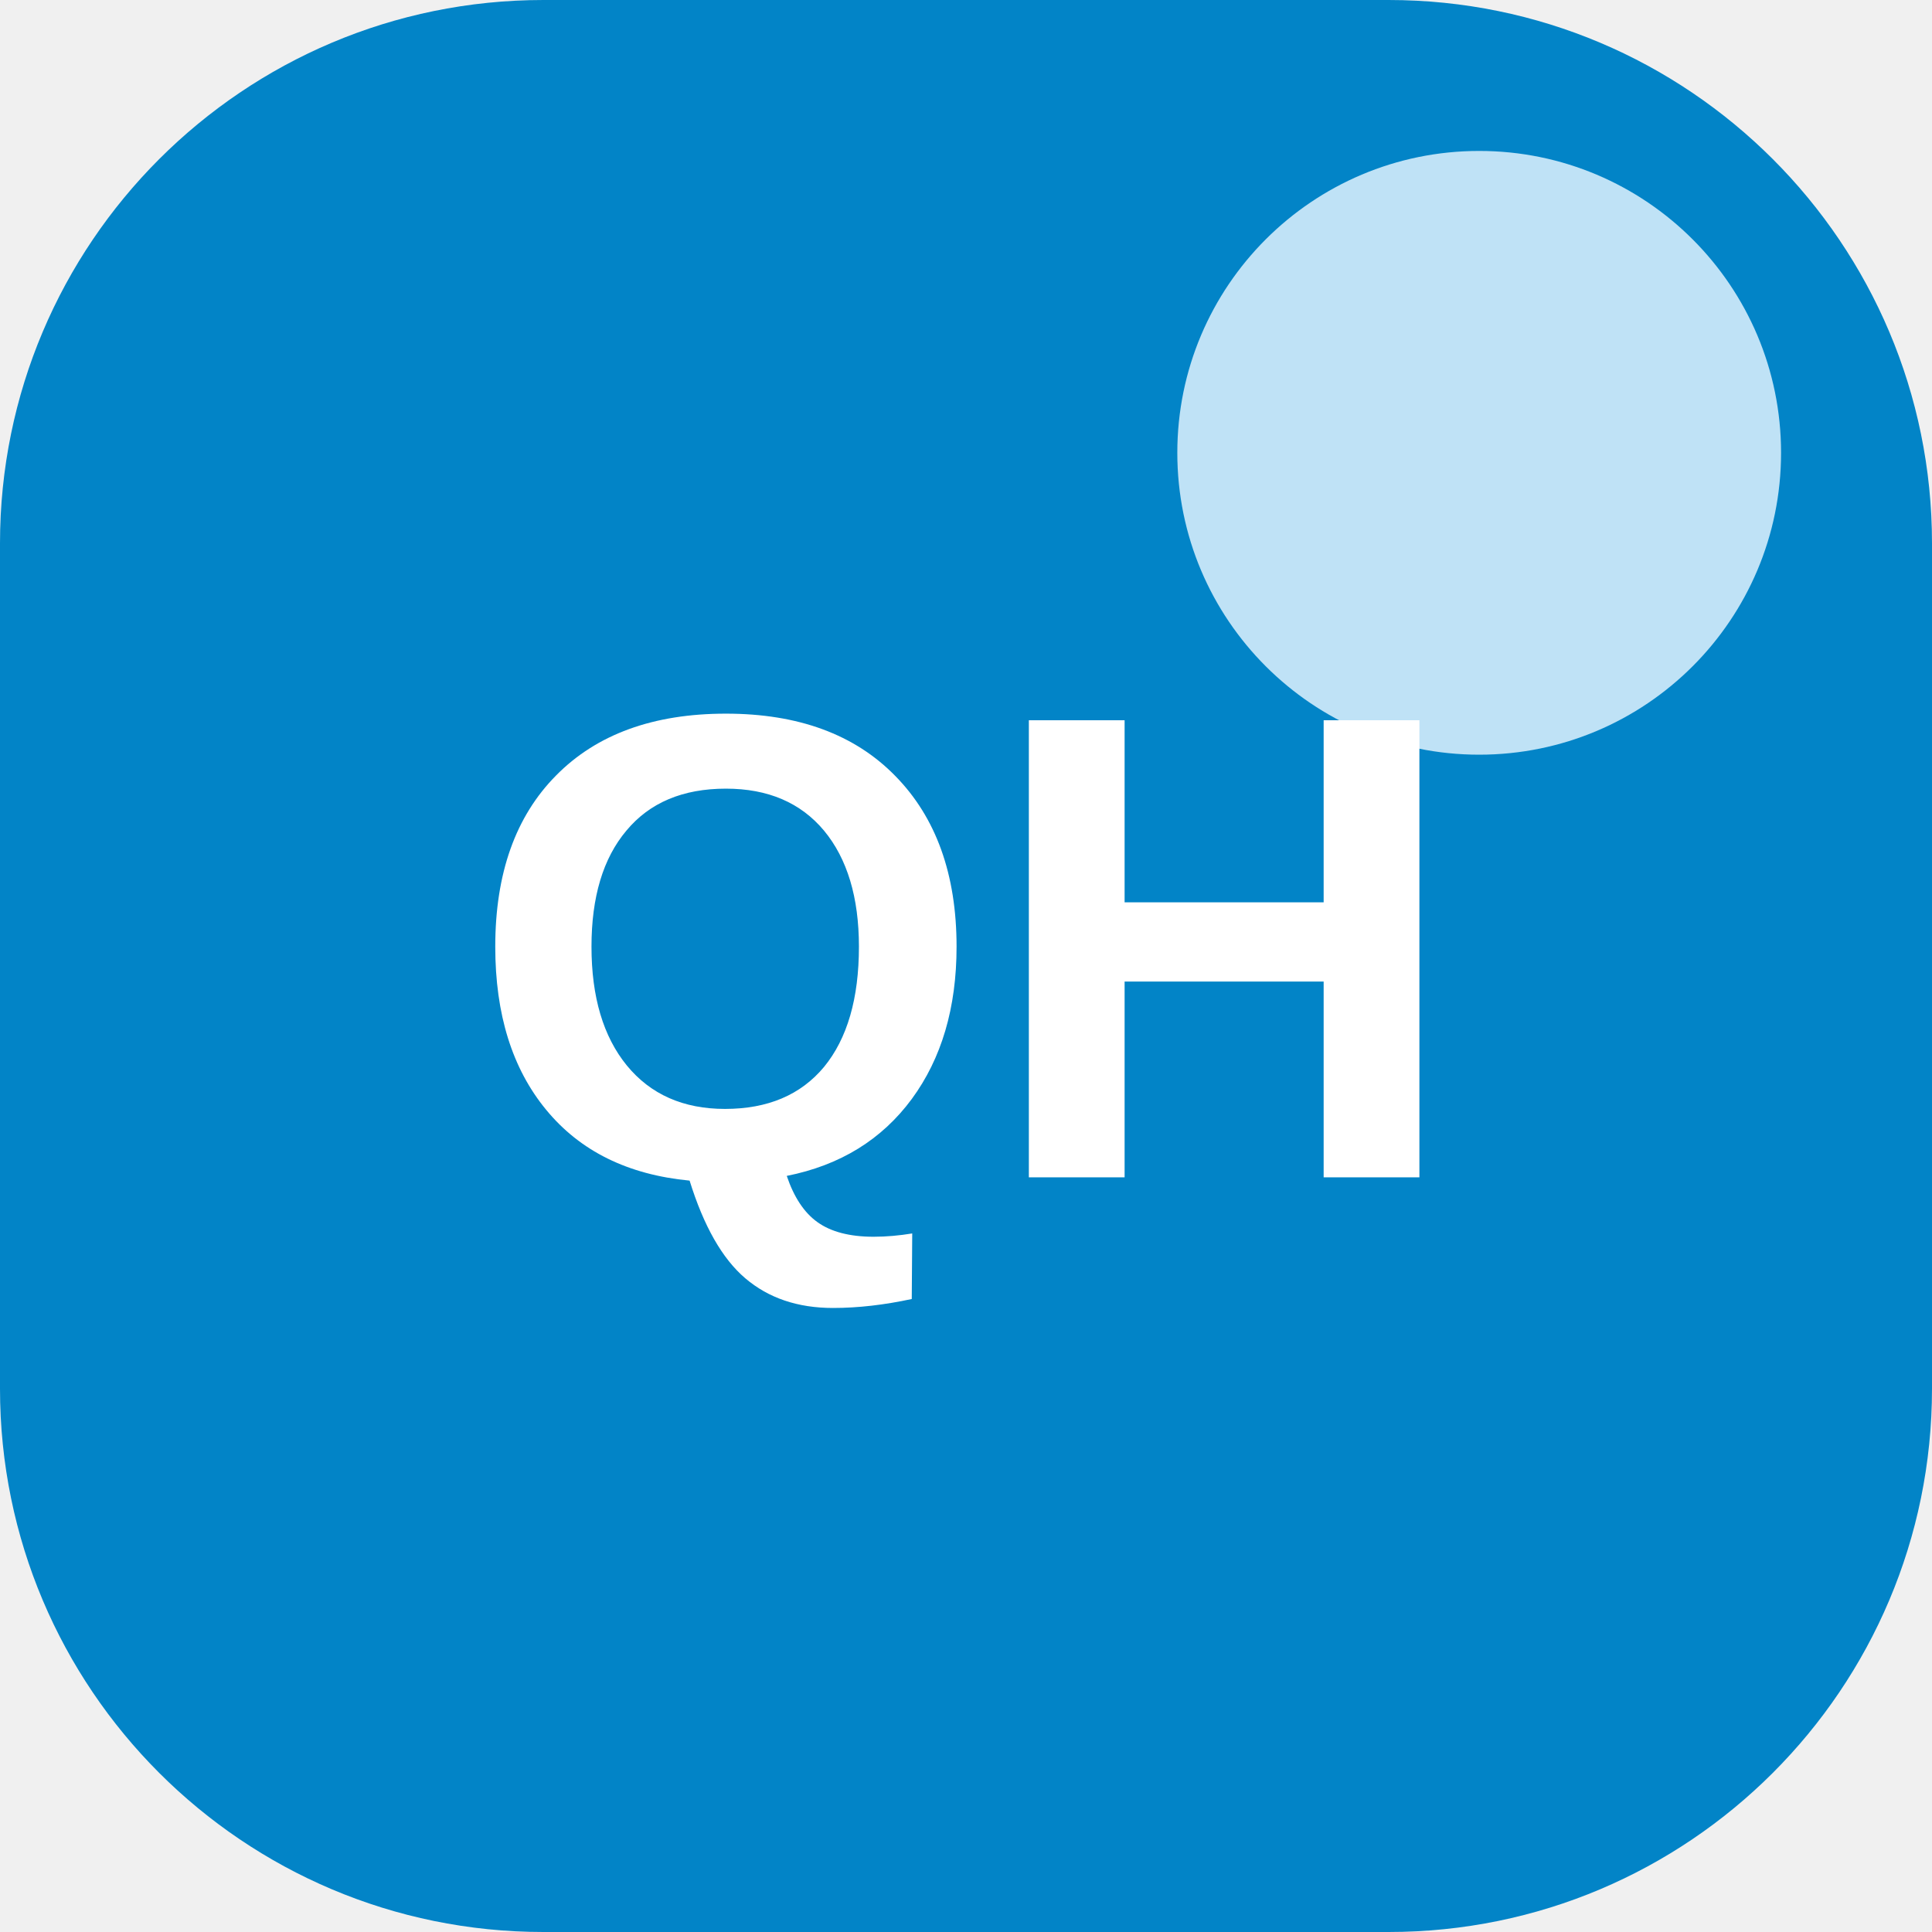
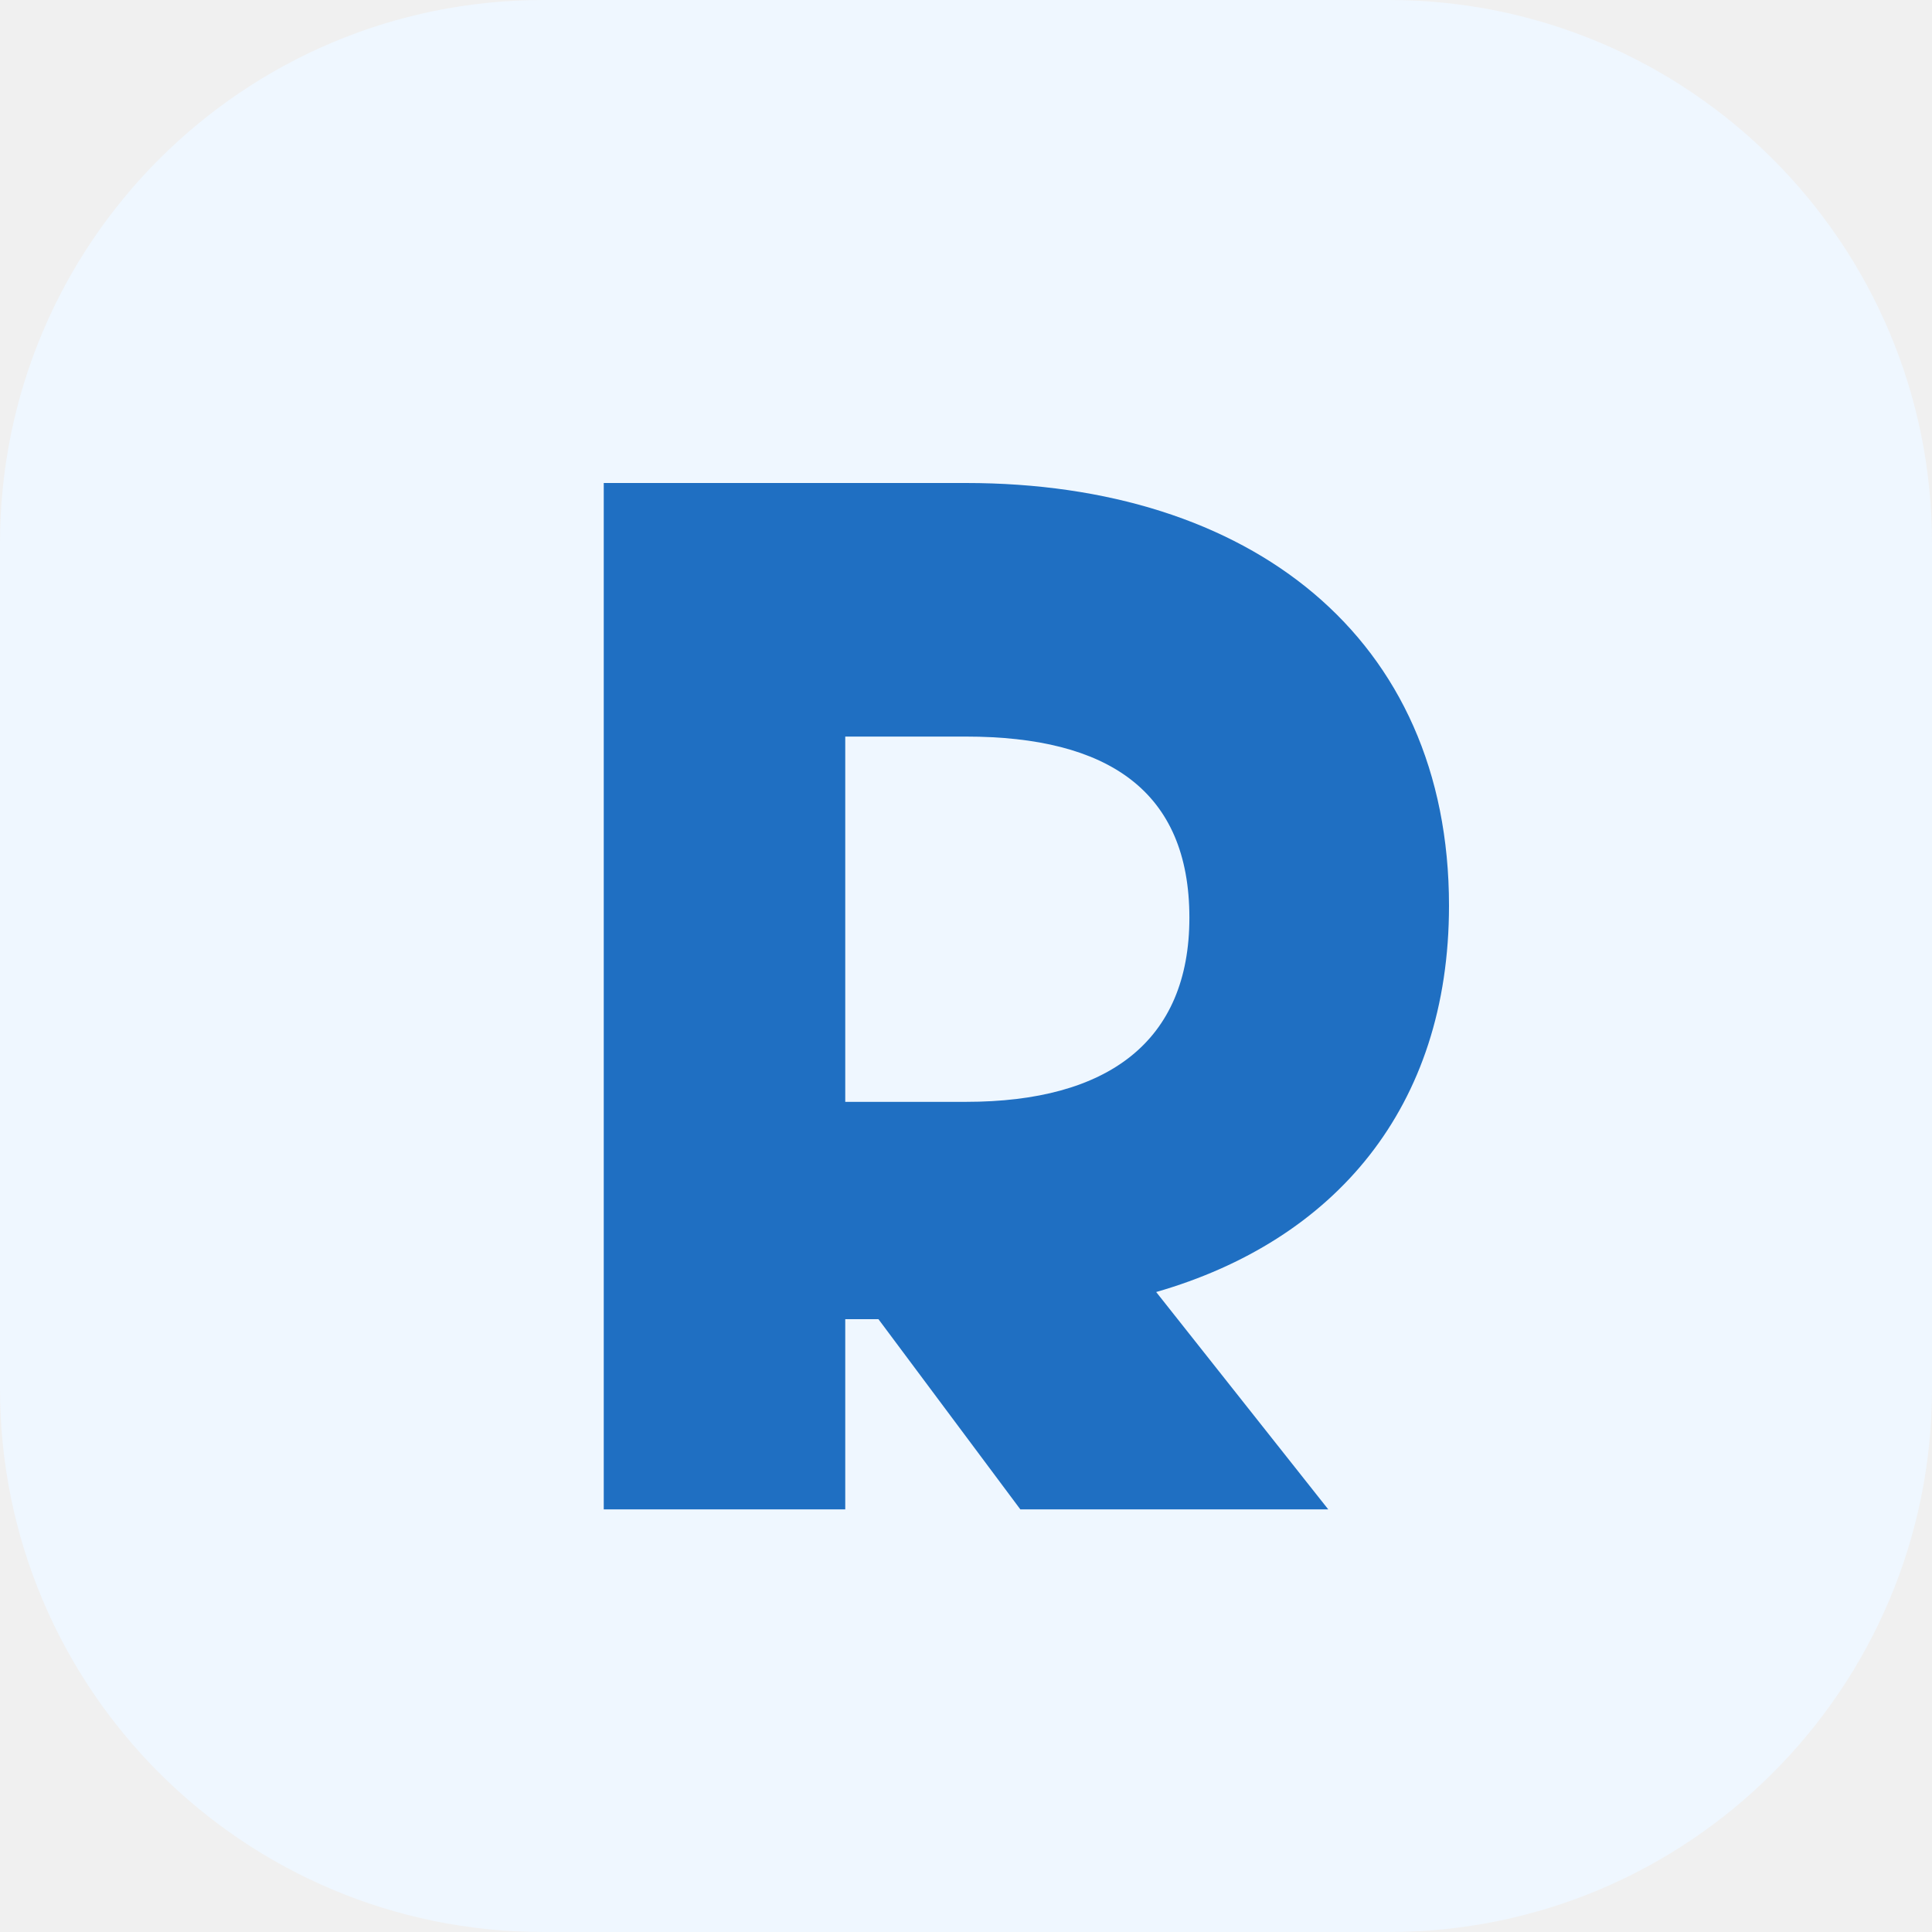
<svg xmlns="http://www.w3.org/2000/svg" viewBox="0 0 64 64">
-   <rect width="64" height="64" rx="18" fill="#0284C7" />
-   <circle cx="49" cy="15" r="10" fill="#E0F2FE" opacity="0.85" />
-   <text x="32" y="39" text-anchor="middle" font-family="Arial, Helvetica, sans-serif" font-size="22" font-weight="700" fill="#ffffff">QH</text>
+   <rect width="64" height="64" rx="18" fill="#eff7ff" />
+   <path d="M20 16h12c9.4 0 16 5.1 16 14 0 6.7-3.8 11.1-9.7 12.8L44 50H33.8l-4.7-6.3H28V50H20V16Zm12 20.5c4.7 0 7.4-2 7.4-6.1 0-4.2-2.7-6-7.4-6H28v12.1h4Z" fill="#1f6fc2" />
</svg>
